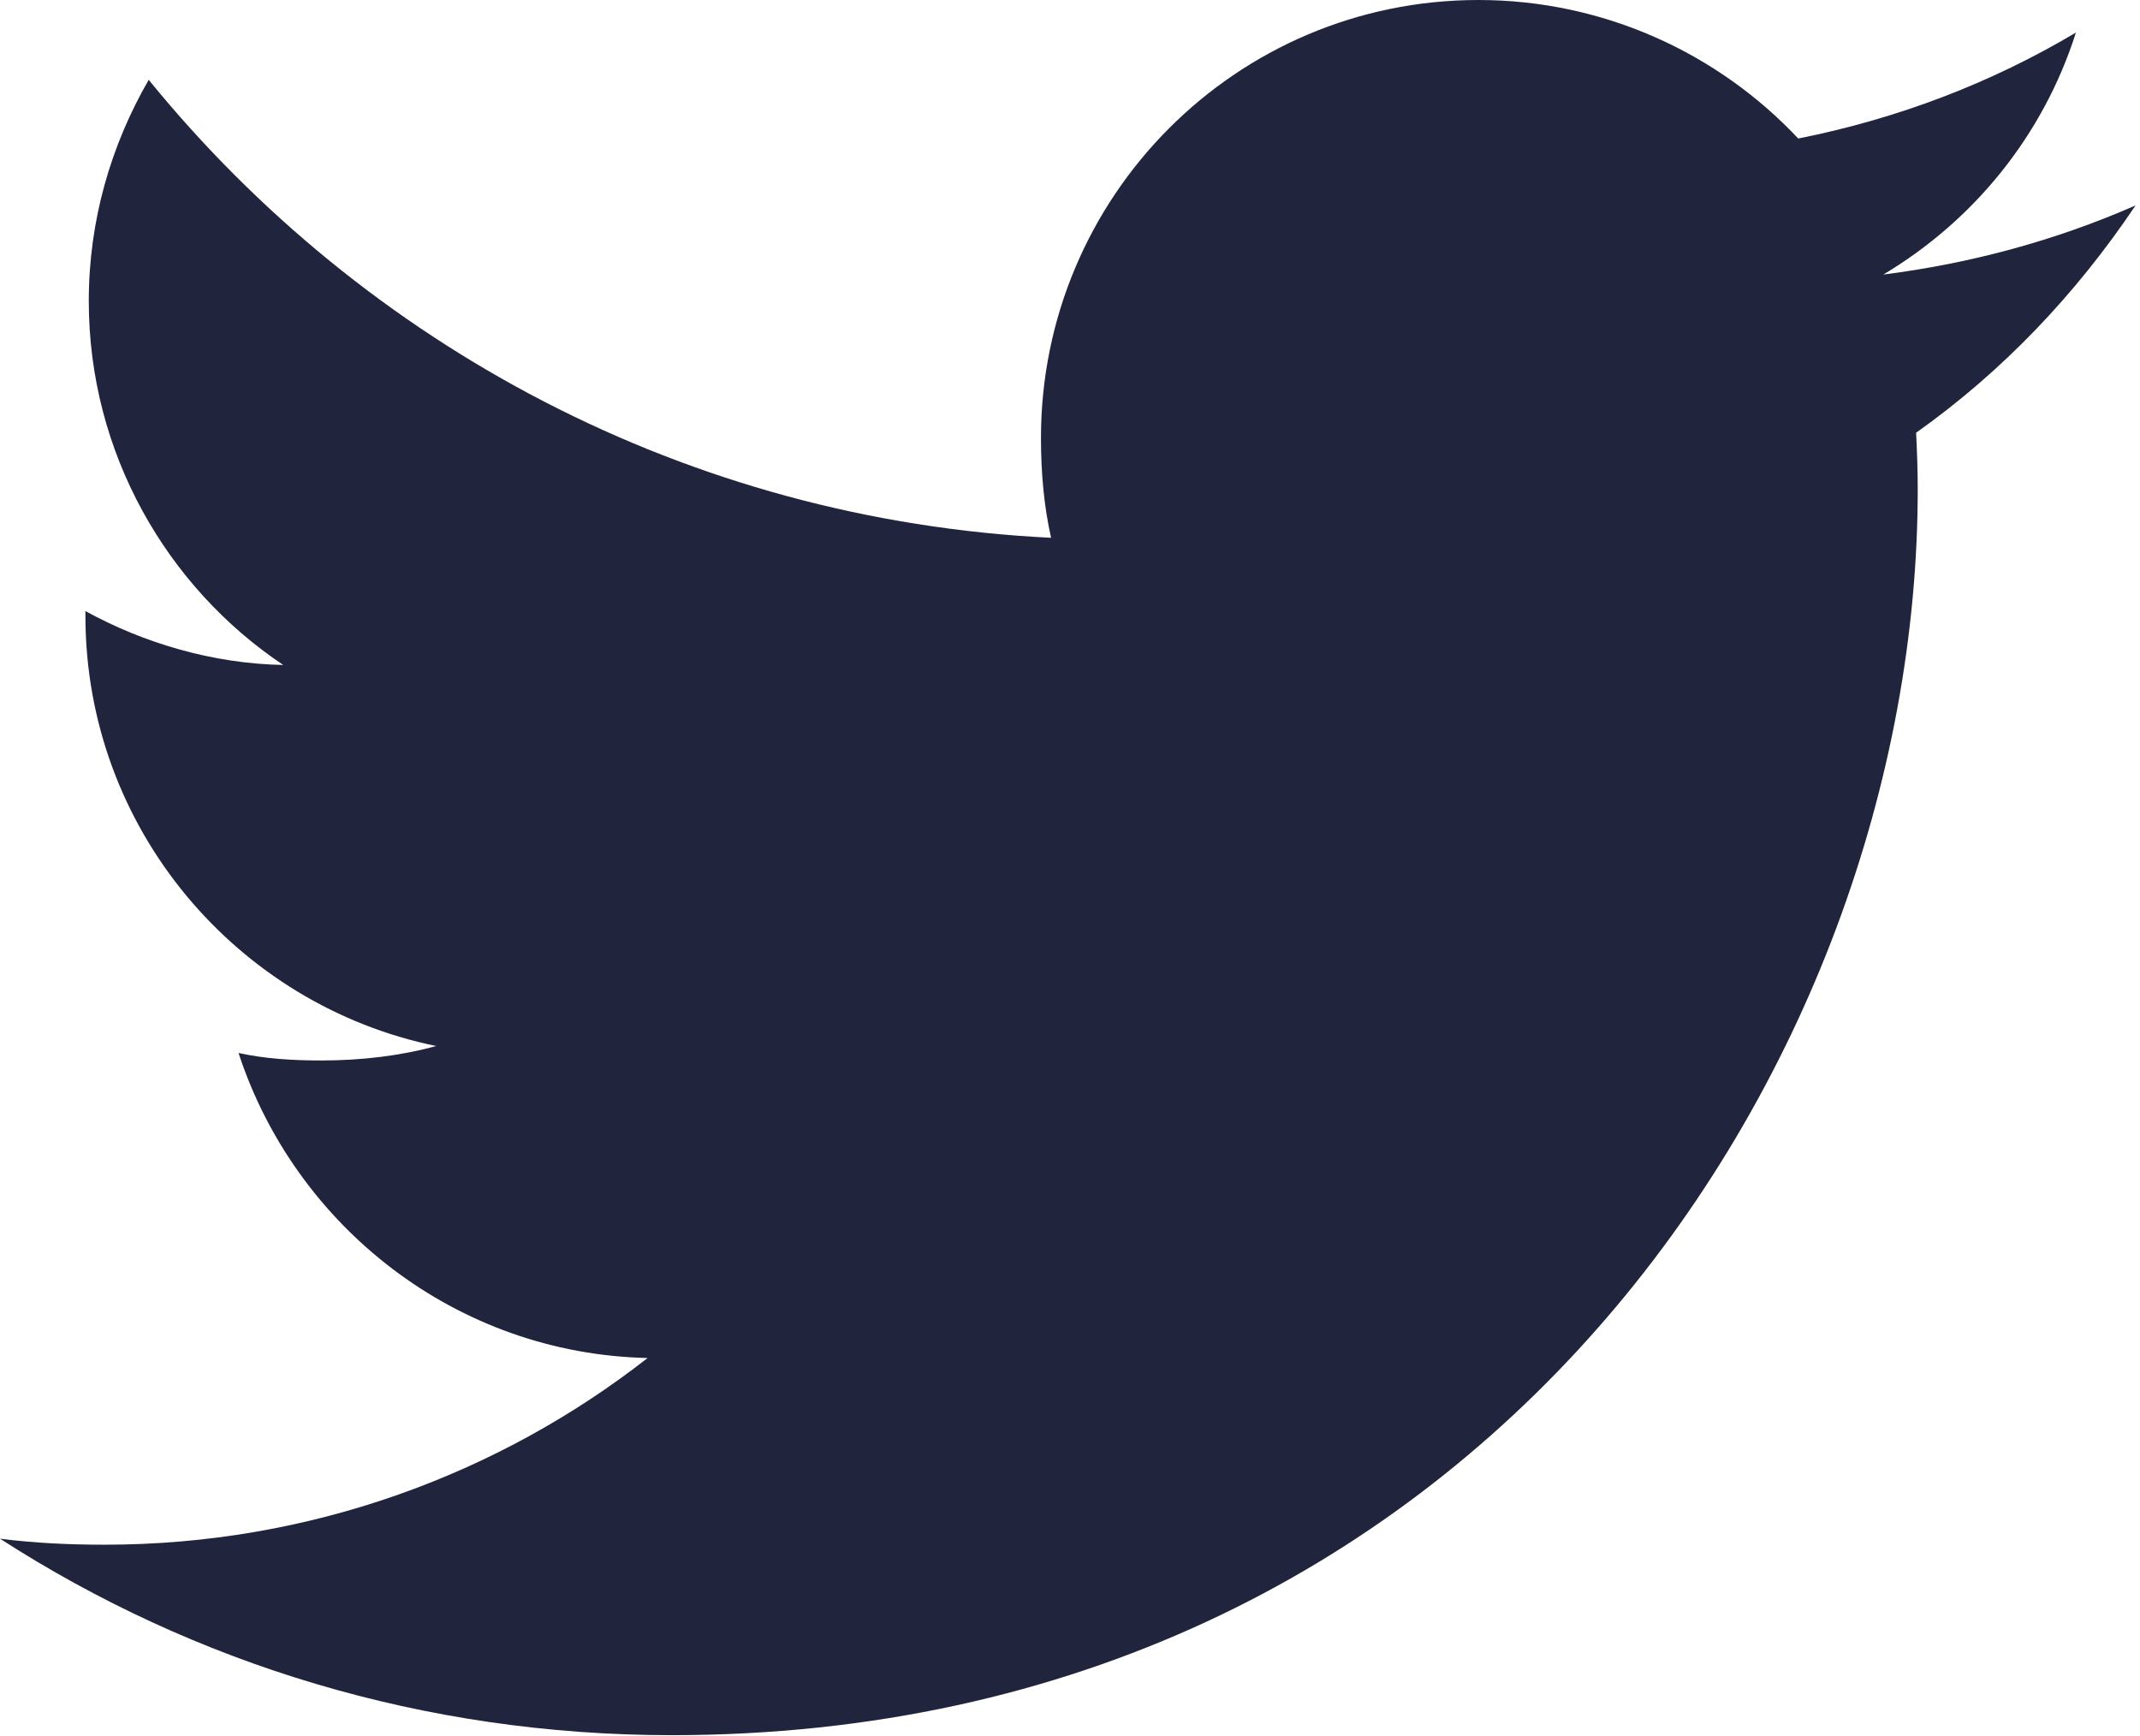
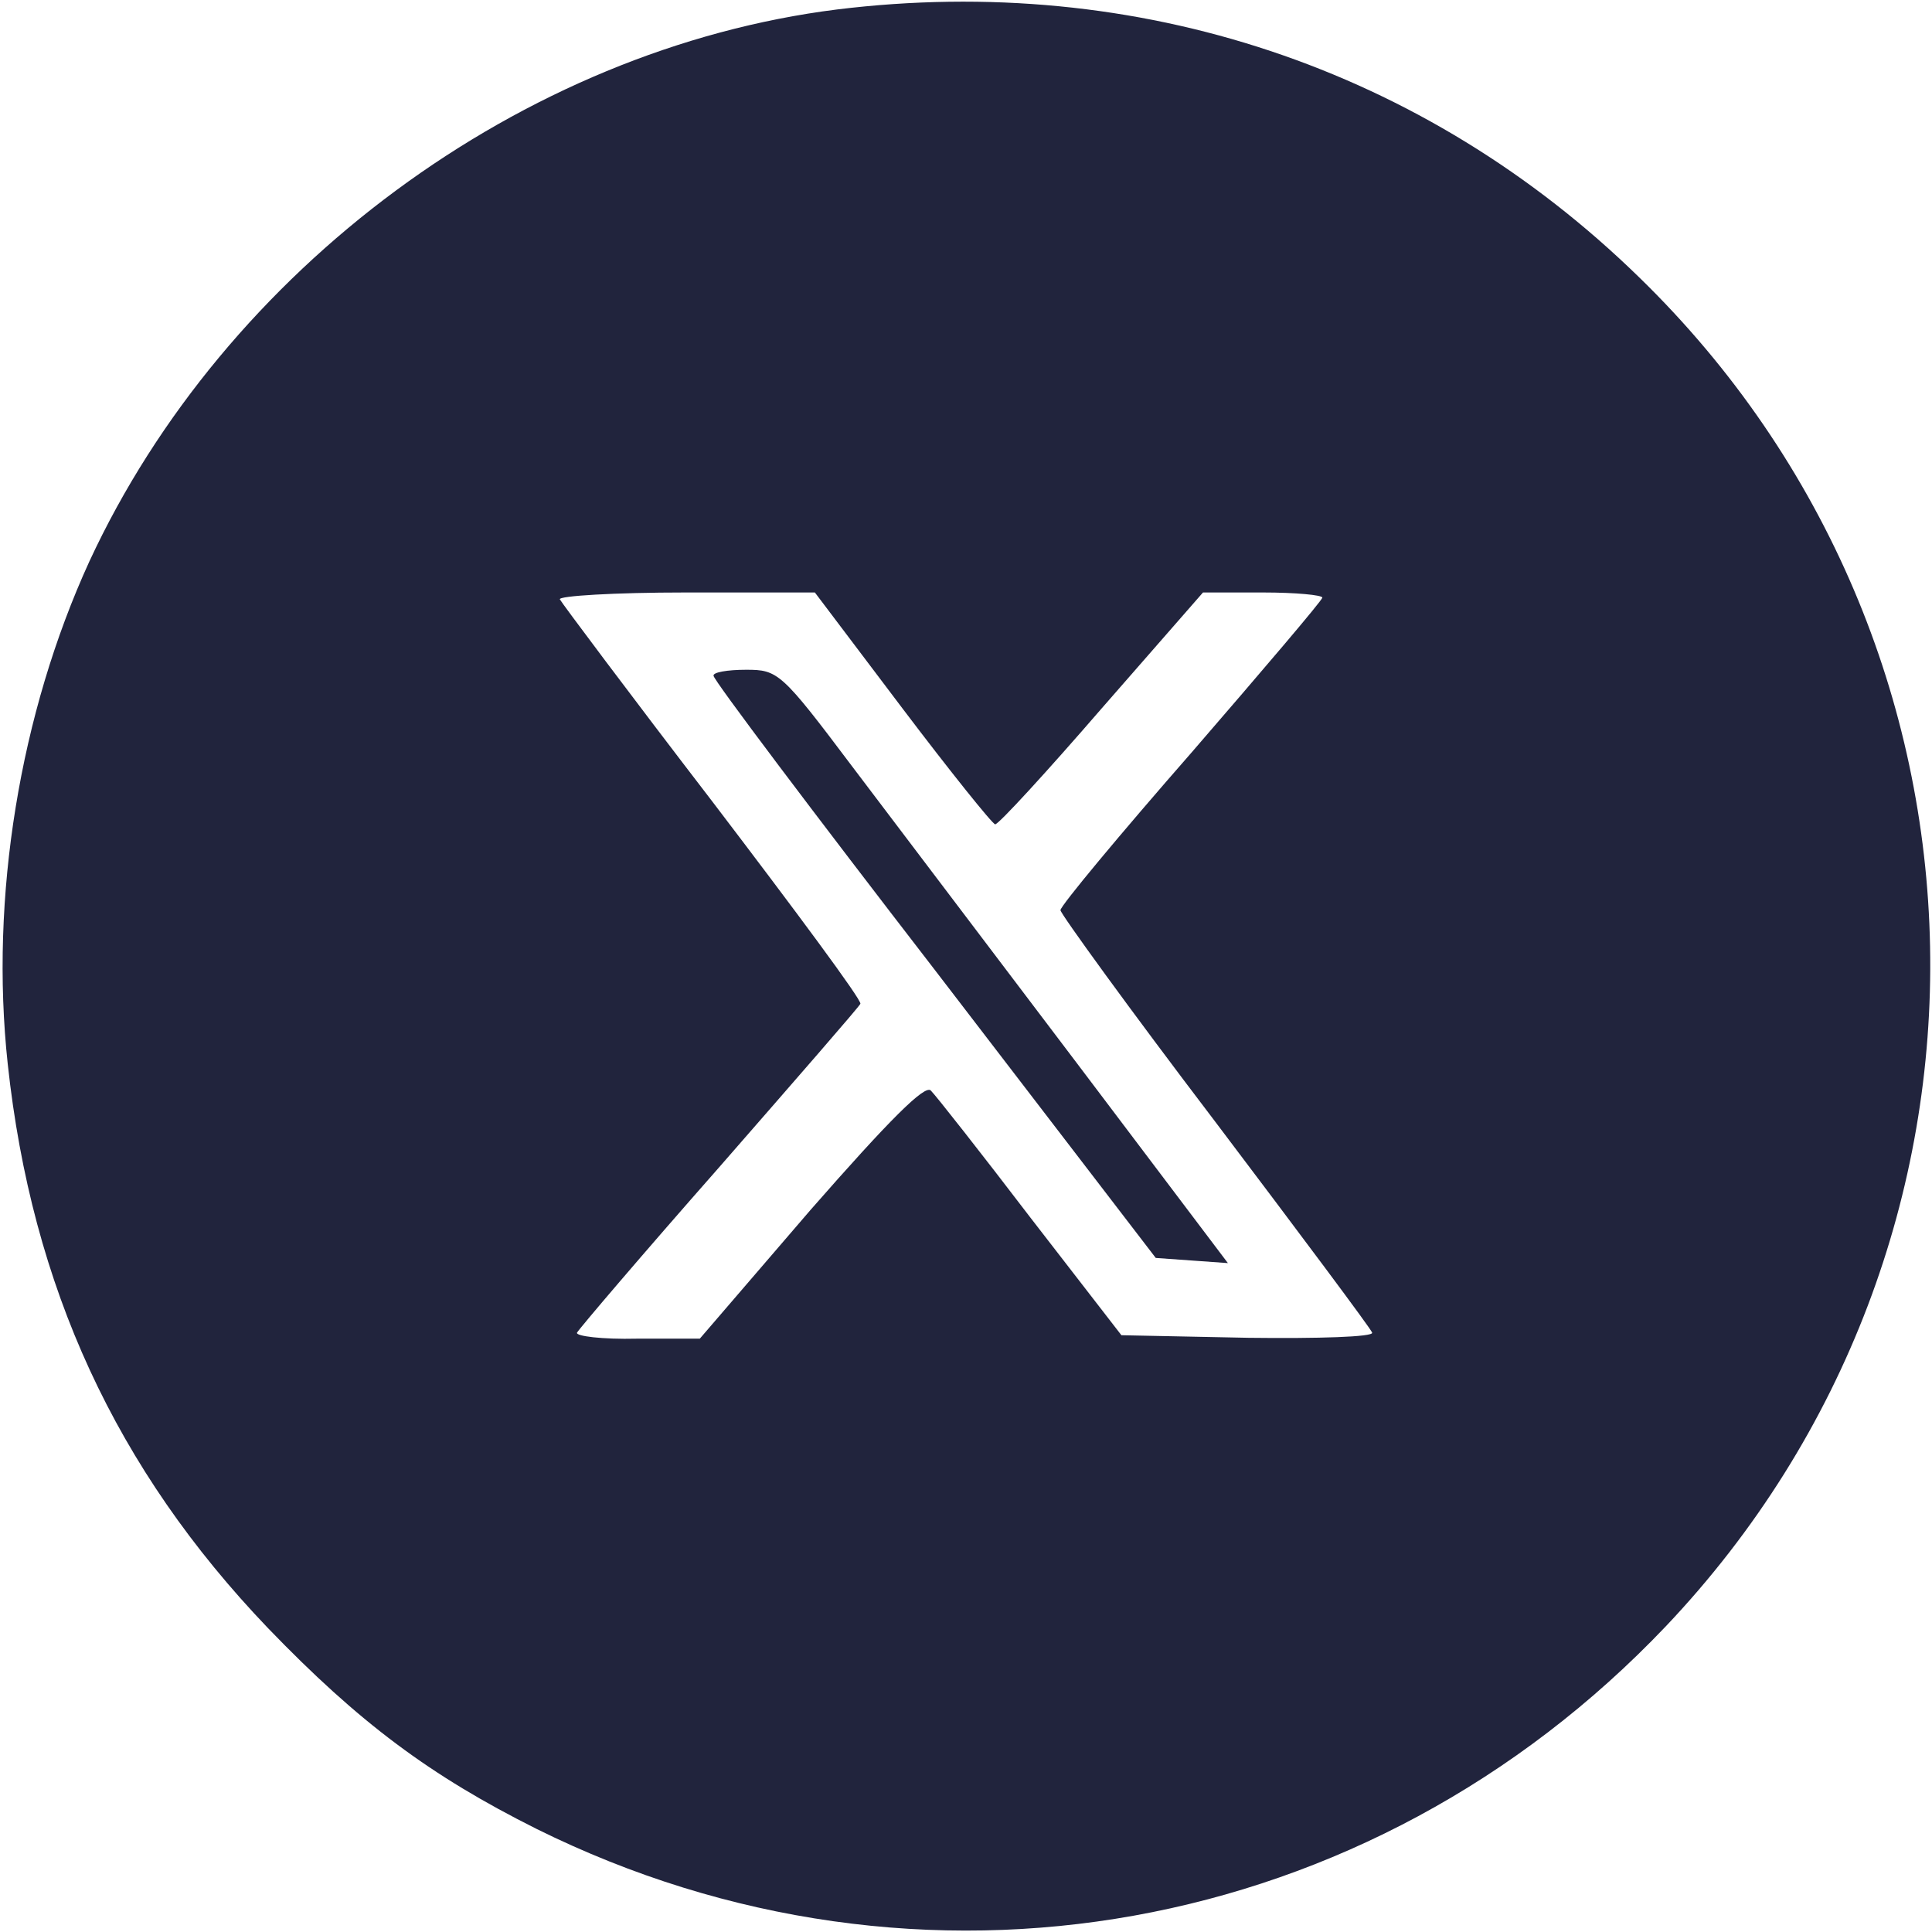
- <svg xmlns="http://www.w3.org/2000/svg" width="37" height="30" viewBox="0 0 37 30" fill="none">
-   <path d="M36.923 3.552C35.55 4.154 34.087 4.553 32.562 4.747C34.131 3.81 35.328 2.338 35.892 0.563C34.428 1.435 32.813 2.052 31.091 2.395C29.702 0.916 27.722 0 25.562 0C21.372 0 17.998 3.402 17.998 7.572C17.998 8.172 18.049 8.748 18.173 9.298C11.88 8.991 6.312 5.975 2.571 1.38C1.918 2.513 1.535 3.81 1.535 5.206C1.535 7.828 2.885 10.152 4.897 11.497C3.681 11.474 2.488 11.121 1.477 10.565C1.477 10.588 1.477 10.618 1.477 10.648C1.477 14.326 4.101 17.381 7.542 18.085C6.925 18.254 6.254 18.335 5.557 18.335C5.072 18.335 4.583 18.307 4.124 18.205C5.105 21.203 7.888 23.407 11.197 23.479C8.622 25.493 5.352 26.707 1.812 26.707C1.191 26.707 0.595 26.679 0 26.603C3.353 28.765 7.327 30 11.612 30C25.541 30 33.157 18.462 33.157 8.46C33.157 8.125 33.145 7.802 33.129 7.482C34.632 6.415 35.894 5.084 36.923 3.552Z" fill="#21243D" />
+ <svg xmlns="http://www.w3.org/2000/svg" version="1.0" width="300pt" height="300pt" viewBox="0 0 225 225" preserveAspectRatio="xMidYMid meet">
+   <g transform="translate(0,225) scale(0.1,-0.1)" fill="#21243D" stroke="none">
+     <path d="M975 2239 c-367 -46 -713 -302 -871 -643 -81 -177 -116 -391 -95 -585 28 -260 126 -472 303 -657 106 -110 189 -172 313 -234 446 -221 970 -127 1315 236 422 445 409 1143 -31 1571 -250 244 -584 355 -934 312z m76 -814 c56 -74 105 -135 108 -135 4 0 60 61 124 135 l118 135 70 0 c38 0 69 -3 69 -6 0 -3 -69 -84 -152 -180 -84 -96 -153 -179 -153 -184 0 -4 81 -116 180 -246 99 -131 182 -242 183 -246 2 -5 -63 -7 -144 -6 l-148 3 -106 137 c-58 76 -110 142 -116 148 -7 7 -48 -34 -140 -139 l-129 -150 -73 0 c-41 -1 -72 3 -70 7 2 4 76 91 165 192 89 102 164 188 165 191 2 4 -76 109 -172 235 -96 125 -176 232 -178 236 -2 4 64 8 146 8 l151 0 102 -135z" />
+     <path d="M831 1463 c0 -5 116 -159 258 -343 l257 -335 42 -3 42 -3 -176 233 c-97 128 -215 284 -262 346 -82 109 -86 112 -123 112 -22 0 -39 -3 -38 -7z" />
+   </g>
</svg>
